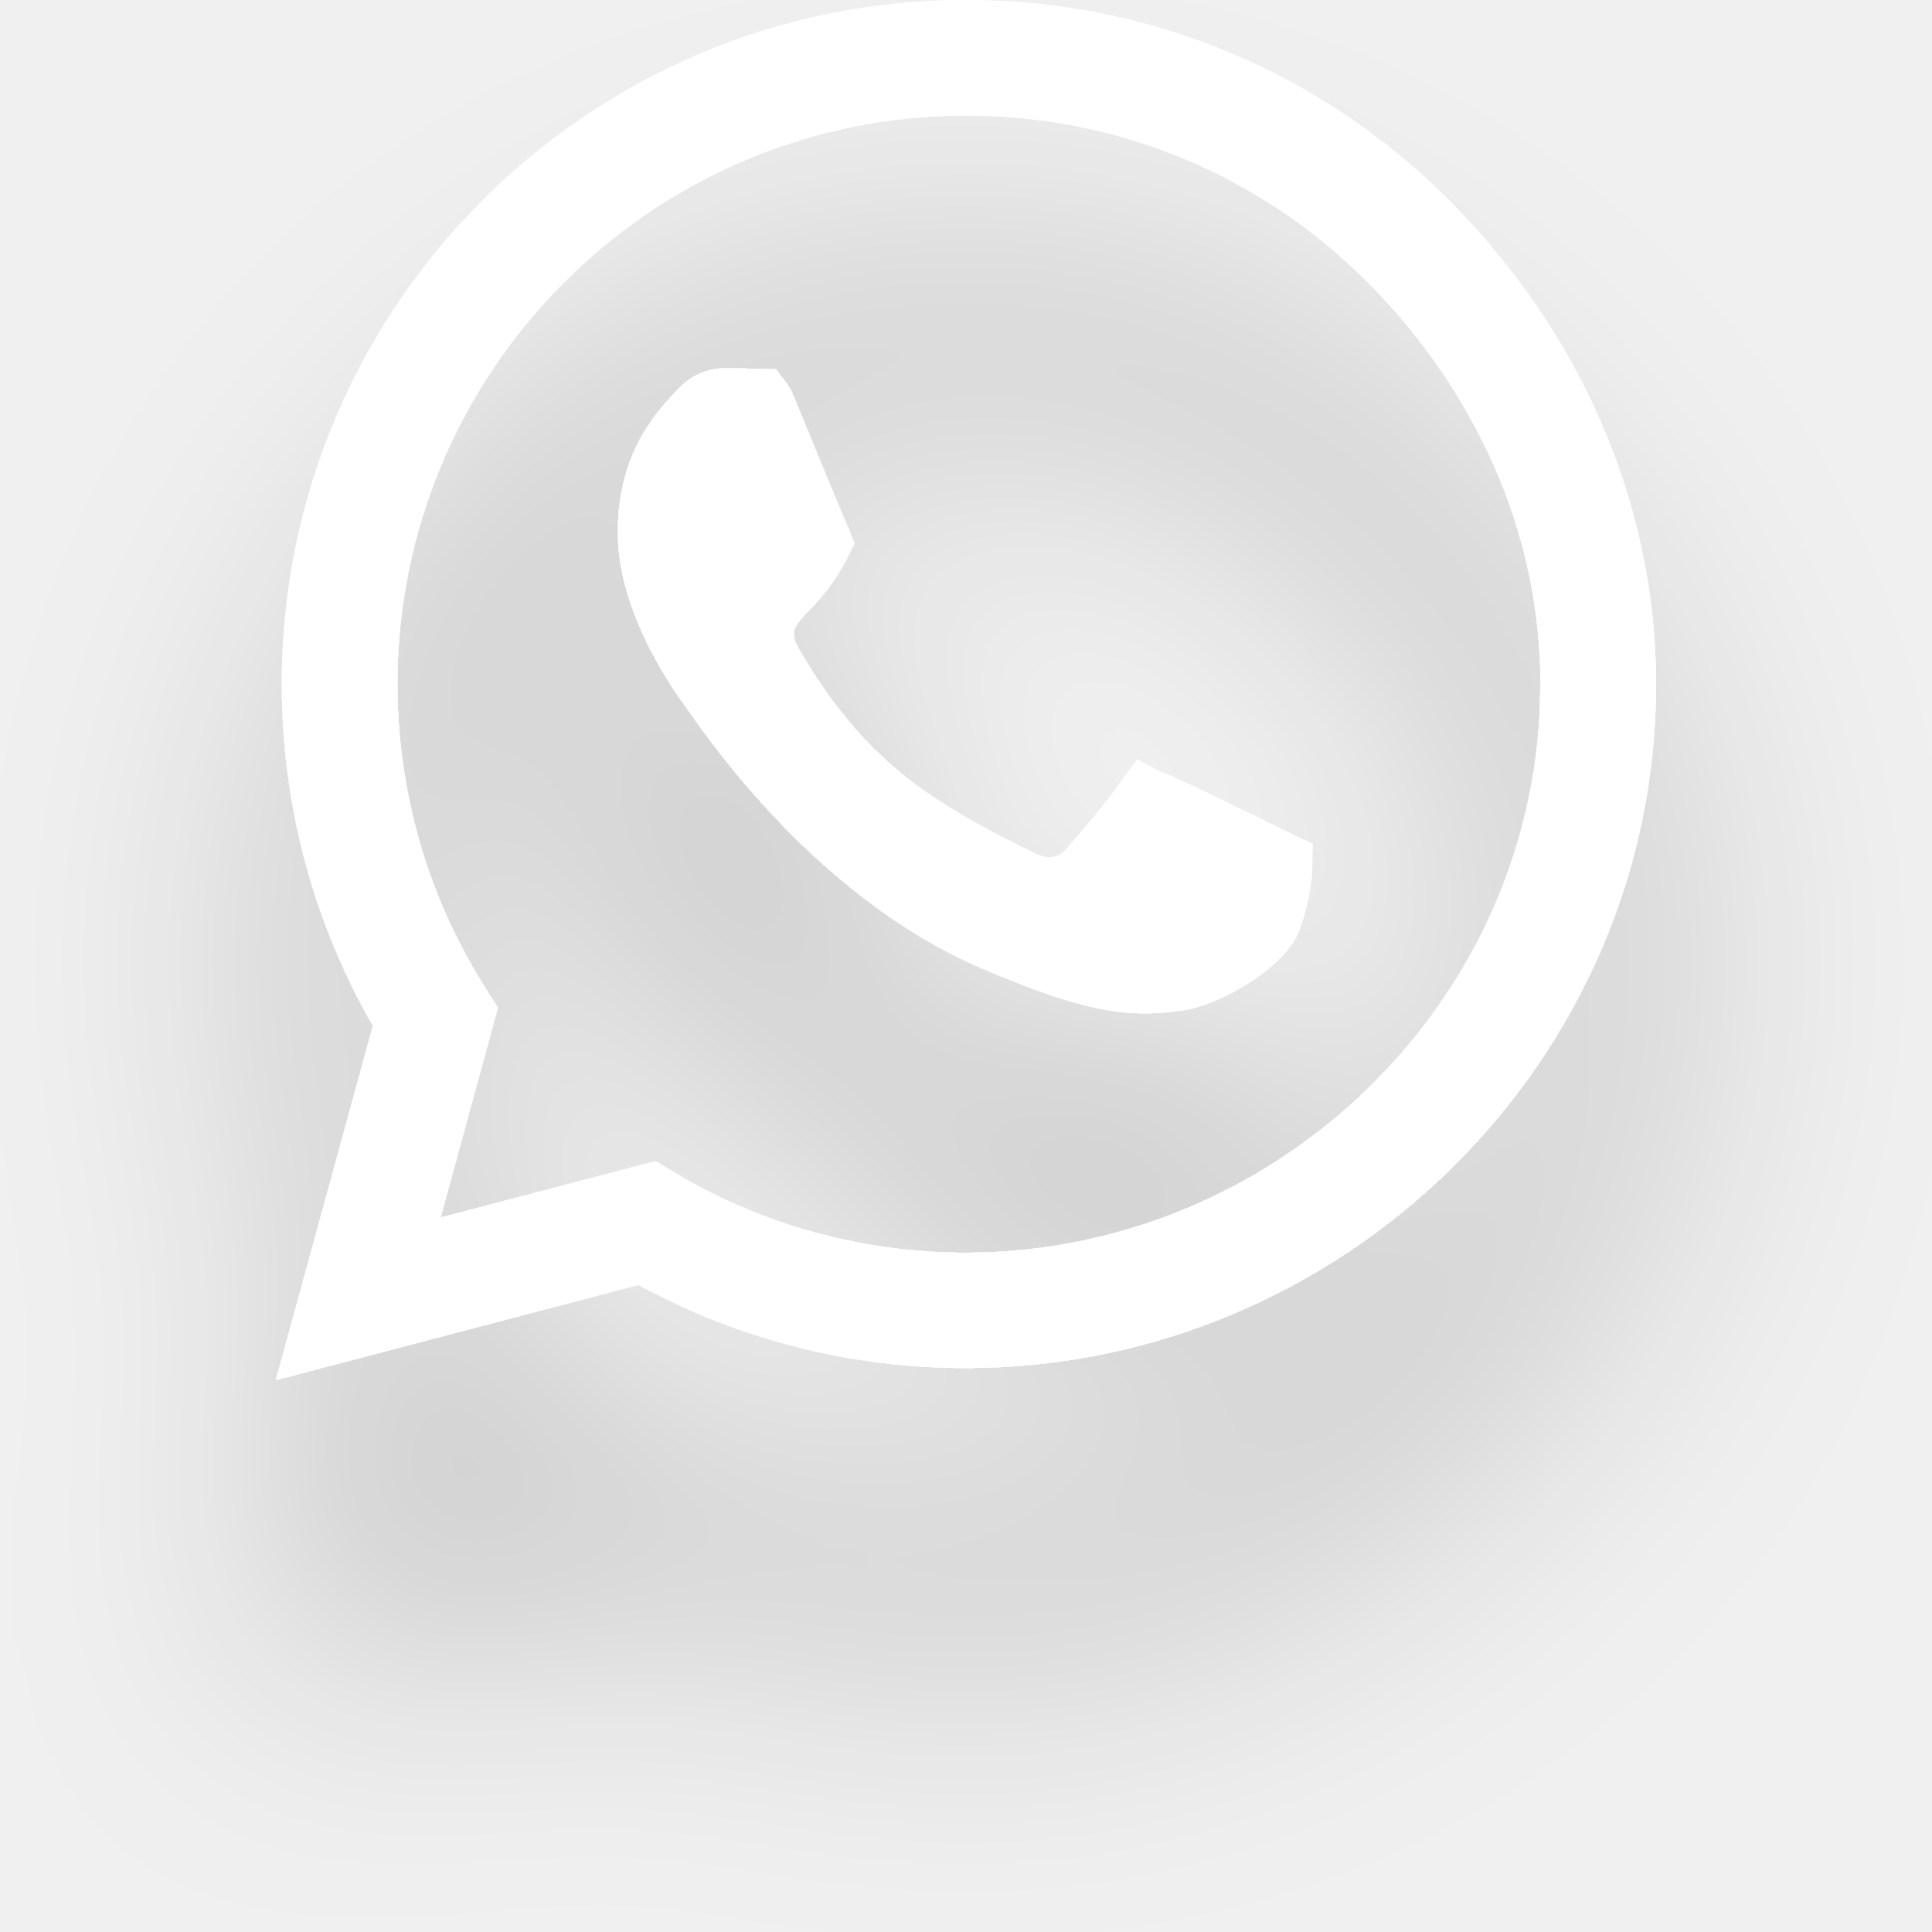
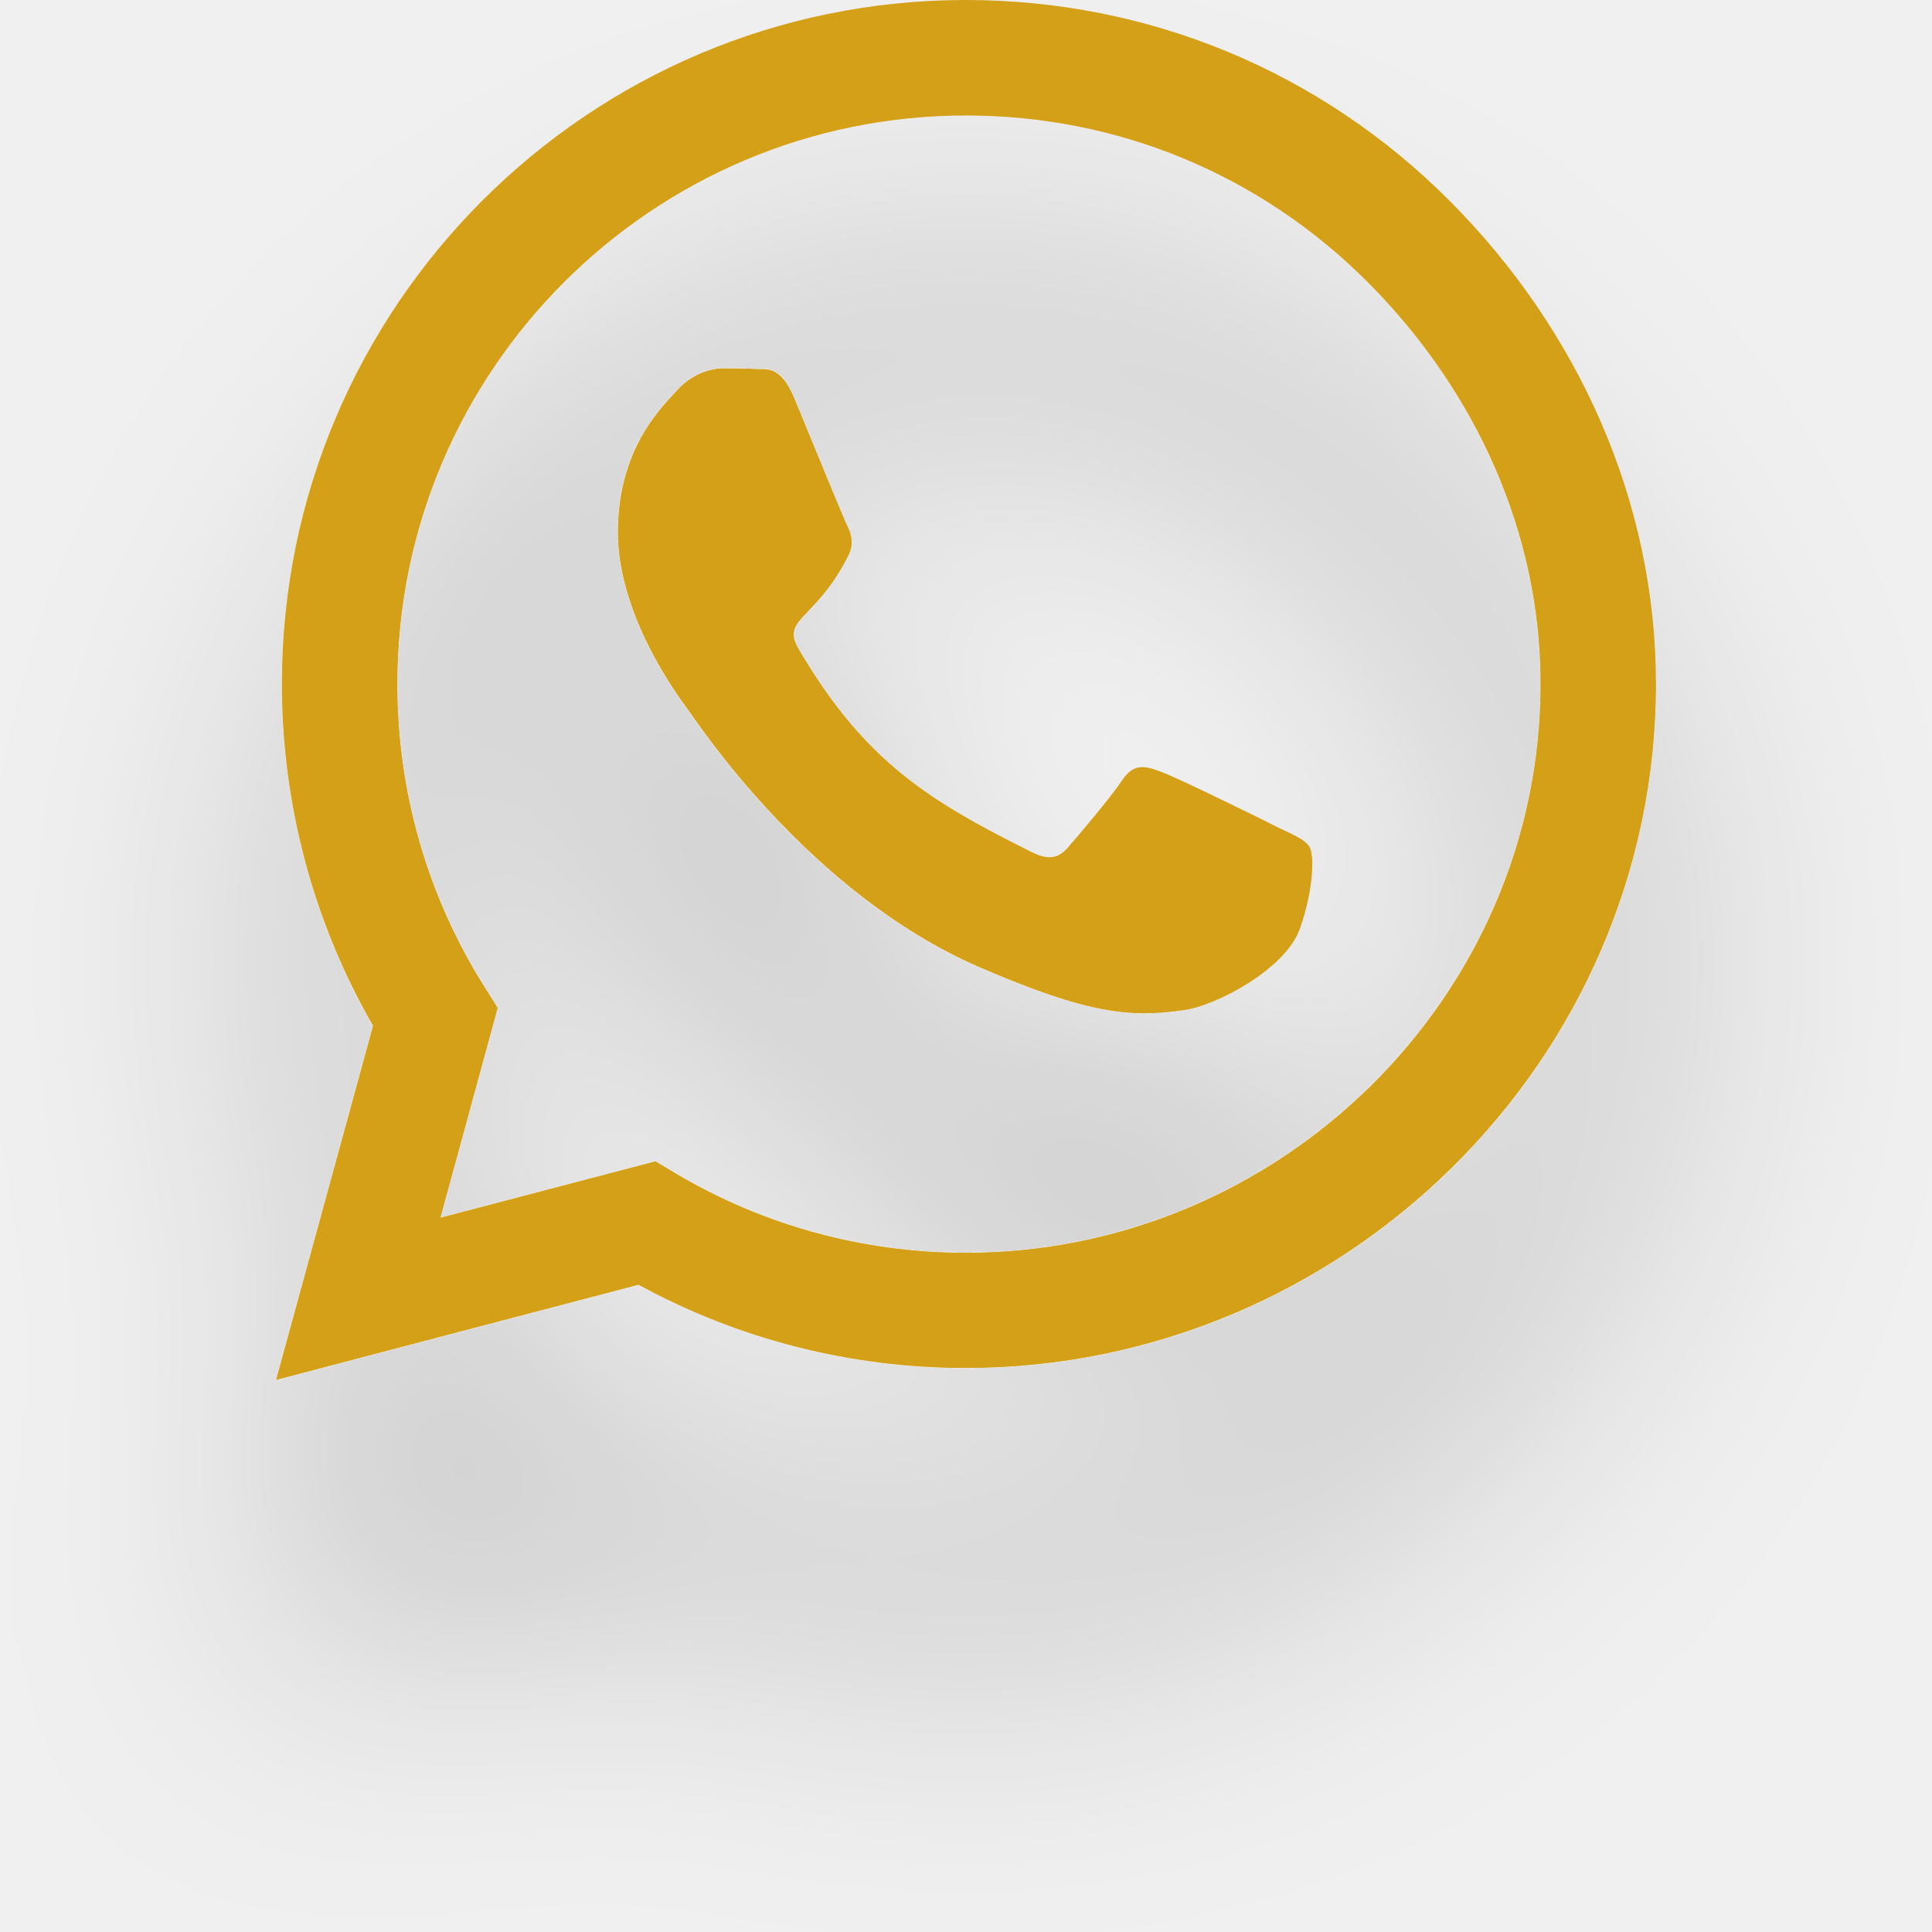
<svg xmlns="http://www.w3.org/2000/svg" width="28" height="28" viewBox="0 0 28 28" fill="none">
-   <g filter="url(#filter0_d_515_5)">
-     <path d="M21.005 2.906C19.134 1.031 16.643 0 13.995 0C8.531 0 4.085 4.446 4.085 9.911C4.085 11.656 4.54 13.362 5.406 14.866L4 20L9.254 18.62C10.701 19.411 12.33 19.826 13.991 19.826H13.995C19.455 19.826 24 15.38 24 9.915C24 7.268 22.875 4.781 21.005 2.906ZM13.995 18.156C12.513 18.156 11.062 17.759 9.799 17.009L9.5 16.83L6.384 17.647L7.214 14.607L7.018 14.295C6.192 12.982 5.759 11.469 5.759 9.911C5.759 5.371 9.455 1.674 14 1.674C16.201 1.674 18.268 2.531 19.821 4.089C21.375 5.647 22.33 7.714 22.326 9.915C22.326 14.46 18.536 18.156 13.995 18.156ZM18.513 11.987C18.268 11.862 17.049 11.263 16.821 11.183C16.594 11.098 16.429 11.058 16.263 11.308C16.098 11.558 15.625 12.112 15.478 12.281C15.335 12.446 15.188 12.469 14.942 12.344C13.487 11.616 12.531 11.045 11.571 9.397C11.317 8.96 11.826 8.991 12.299 8.045C12.38 7.879 12.339 7.737 12.277 7.612C12.214 7.487 11.719 6.268 11.513 5.772C11.312 5.29 11.107 5.357 10.955 5.348C10.812 5.339 10.647 5.339 10.482 5.339C10.317 5.339 10.049 5.402 9.821 5.647C9.594 5.897 8.955 6.496 8.955 7.714C8.955 8.933 9.844 10.112 9.964 10.277C10.089 10.442 11.71 12.942 14.196 14.018C15.768 14.696 16.384 14.755 17.17 14.638C17.647 14.567 18.634 14.04 18.839 13.46C19.045 12.88 19.045 12.384 18.982 12.281C18.924 12.17 18.759 12.107 18.513 11.987Z" fill="white" />
-     <path d="M13.995 0.5C16.51 0.5 18.874 1.479 20.65 3.26C22.436 5.05 23.5 7.412 23.5 9.915C23.5 15.097 19.185 19.326 13.995 19.326H13.991C12.414 19.326 10.867 18.931 9.494 18.182L9.319 18.087L9.128 18.137L4.711 19.296L5.889 14.998L5.943 14.797L5.84 14.616C5.018 13.188 4.585 11.569 4.585 9.911C4.585 4.723 8.807 0.5 13.995 0.5ZM14 1.174C9.179 1.174 5.259 5.095 5.259 9.911C5.259 11.562 5.718 13.168 6.595 14.56L6.674 14.688L5.901 17.516L5.674 18.351L6.511 18.131L9.424 17.367L9.543 17.439H9.544C10.885 18.235 12.424 18.656 13.995 18.656C18.654 18.656 22.574 14.984 22.814 10.365L22.826 9.915C22.831 7.566 21.811 5.376 20.176 3.736C18.528 2.084 16.334 1.174 14 1.174ZM10.482 5.839C10.652 5.839 10.8 5.84 10.924 5.848H10.926C10.951 5.849 10.976 5.849 10.994 5.849C10.997 5.853 11 5.857 11.003 5.862L11.052 5.965C11.154 6.212 11.328 6.638 11.486 7.021C11.637 7.388 11.787 7.75 11.829 7.835C11.832 7.84 11.834 7.845 11.836 7.85C11.642 8.227 11.454 8.402 11.297 8.57C11.228 8.644 11.083 8.795 11.027 9.007C10.96 9.261 11.043 9.482 11.14 9.648V9.649C11.645 10.517 12.162 11.12 12.756 11.604C13.341 12.08 13.986 12.424 14.715 12.788V12.789C14.873 12.87 15.079 12.947 15.31 12.918C15.559 12.887 15.734 12.747 15.854 12.608L15.855 12.609C15.984 12.461 16.422 11.946 16.634 11.646C16.638 11.648 16.642 11.65 16.646 11.651L16.655 11.654C16.736 11.683 17.065 11.836 17.443 12.019C17.806 12.193 18.168 12.373 18.286 12.433L18.293 12.435C18.356 12.466 18.42 12.497 18.465 12.519C18.484 12.528 18.5 12.537 18.515 12.544C18.514 12.573 18.516 12.608 18.513 12.648C18.498 12.816 18.456 13.043 18.368 13.293C18.323 13.421 18.145 13.621 17.837 13.819C17.615 13.962 17.391 14.061 17.231 14.11L17.096 14.144C16.743 14.196 16.451 14.207 16.07 14.135C15.675 14.06 15.168 13.893 14.395 13.559C12.055 12.546 10.516 10.178 10.362 9.975C10.296 9.883 10.072 9.58 9.86 9.164C9.639 8.728 9.455 8.211 9.455 7.714C9.455 6.708 9.961 6.236 10.188 5.987C10.306 5.86 10.432 5.839 10.482 5.839Z" stroke="white" />
+   <g filter="url(#filter0_d_543_20)">
+     <path d="M21.005 2.906C19.134 1.031 16.643 0 13.995 0C8.531 0 4.085 4.446 4.085 9.911C4.085 11.656 4.54 13.362 5.406 14.866L4 20L9.254 18.62C10.701 19.411 12.33 19.826 13.991 19.826H13.995C19.455 19.826 24 15.38 24 9.915C24 7.268 22.875 4.781 21.005 2.906ZM13.995 18.156C12.513 18.156 11.062 17.759 9.799 17.009L9.5 16.83L6.384 17.647L7.214 14.607L7.018 14.295C6.192 12.982 5.759 11.469 5.759 9.911C5.759 5.371 9.455 1.674 14 1.674C16.201 1.674 18.268 2.531 19.821 4.089C21.375 5.647 22.33 7.714 22.326 9.915C22.326 14.46 18.536 18.156 13.995 18.156ZM18.513 11.987C18.268 11.862 17.049 11.263 16.821 11.183C16.594 11.098 16.429 11.058 16.263 11.308C16.098 11.558 15.625 12.112 15.478 12.281C15.335 12.446 15.188 12.469 14.942 12.344C13.487 11.616 12.531 11.045 11.571 9.397C11.317 8.96 11.826 8.991 12.299 8.045C12.38 7.879 12.339 7.737 12.277 7.612C12.214 7.487 11.719 6.268 11.513 5.772C11.312 5.29 11.107 5.357 10.955 5.348C10.812 5.339 10.647 5.339 10.482 5.339C10.317 5.339 10.049 5.402 9.821 5.647C9.594 5.897 8.955 6.496 8.955 7.714C8.955 8.933 9.844 10.112 9.964 10.277C10.089 10.442 11.71 12.942 14.196 14.018C15.768 14.696 16.384 14.755 17.17 14.638C17.647 14.567 18.634 14.04 18.839 13.46C19.045 12.88 19.045 12.384 18.982 12.281C18.924 12.17 18.759 12.107 18.513 11.987Z" fill="#D4A017" />
  </g>
  <defs>
-     <filter id="filter0_d_515_5" x="0" y="0" width="28" height="28" filterUnits="userSpaceOnUse" color-interpolation-filters="sRGB">
+     <filter id="filter0_d_543_20" x="0" y="0" width="28" height="28" filterUnits="userSpaceOnUse" color-interpolation-filters="sRGB">
      <feFlood flood-opacity="0" result="BackgroundImageFix" />
      <feColorMatrix in="SourceAlpha" type="matrix" values="0 0 0 0 0 0 0 0 0 0 0 0 0 0 0 0 0 0 127 0" result="hardAlpha" />
      <feOffset dy="4" />
      <feGaussianBlur stdDeviation="2" />
      <feComposite in2="hardAlpha" operator="out" />
      <feColorMatrix type="matrix" values="0 0 0 0 0 0 0 0 0 0 0 0 0 0 0 0 0 0 0.25 0" />
-       <feBlend mode="normal" in2="BackgroundImageFix" result="effect1_dropShadow_515_5" />
-       <feBlend mode="normal" in="SourceGraphic" in2="effect1_dropShadow_515_5" result="shape" />
+       <feBlend mode="normal" in2="BackgroundImageFix" result="effect1_dropShadow_543_20" />
+       <feBlend mode="normal" in="SourceGraphic" in2="effect1_dropShadow_543_20" result="shape" />
    </filter>
  </defs>
</svg>
